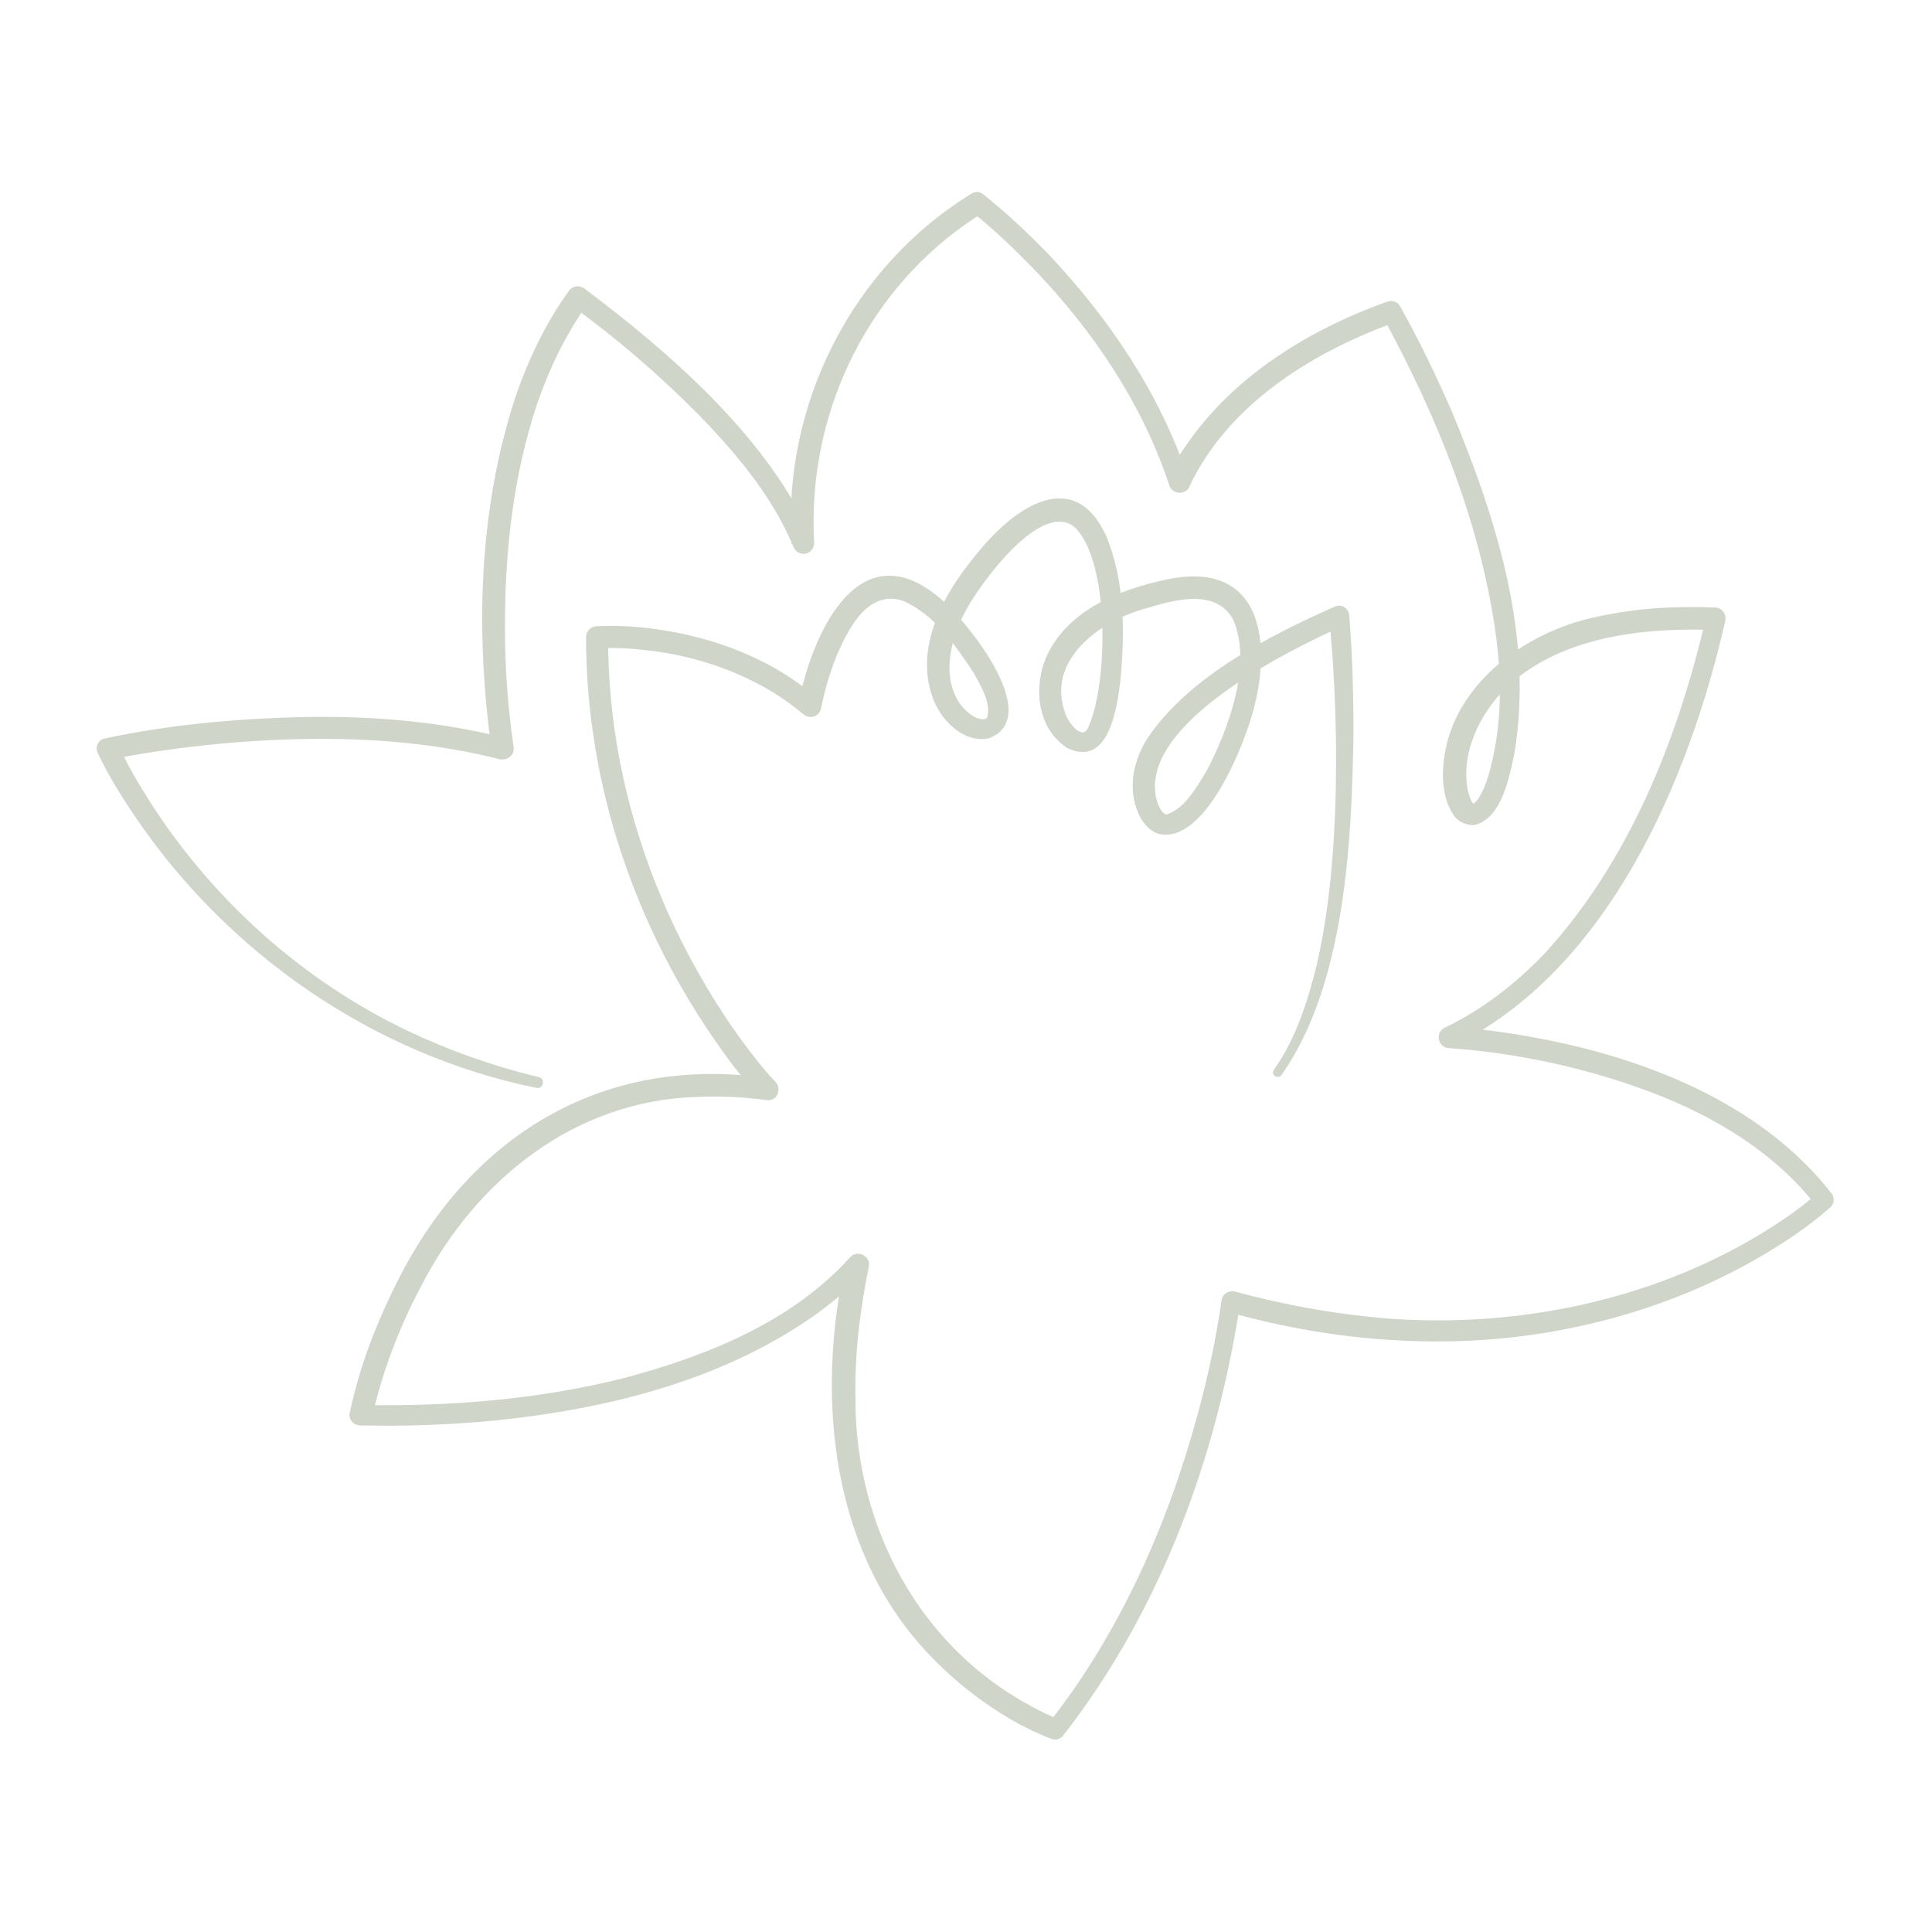
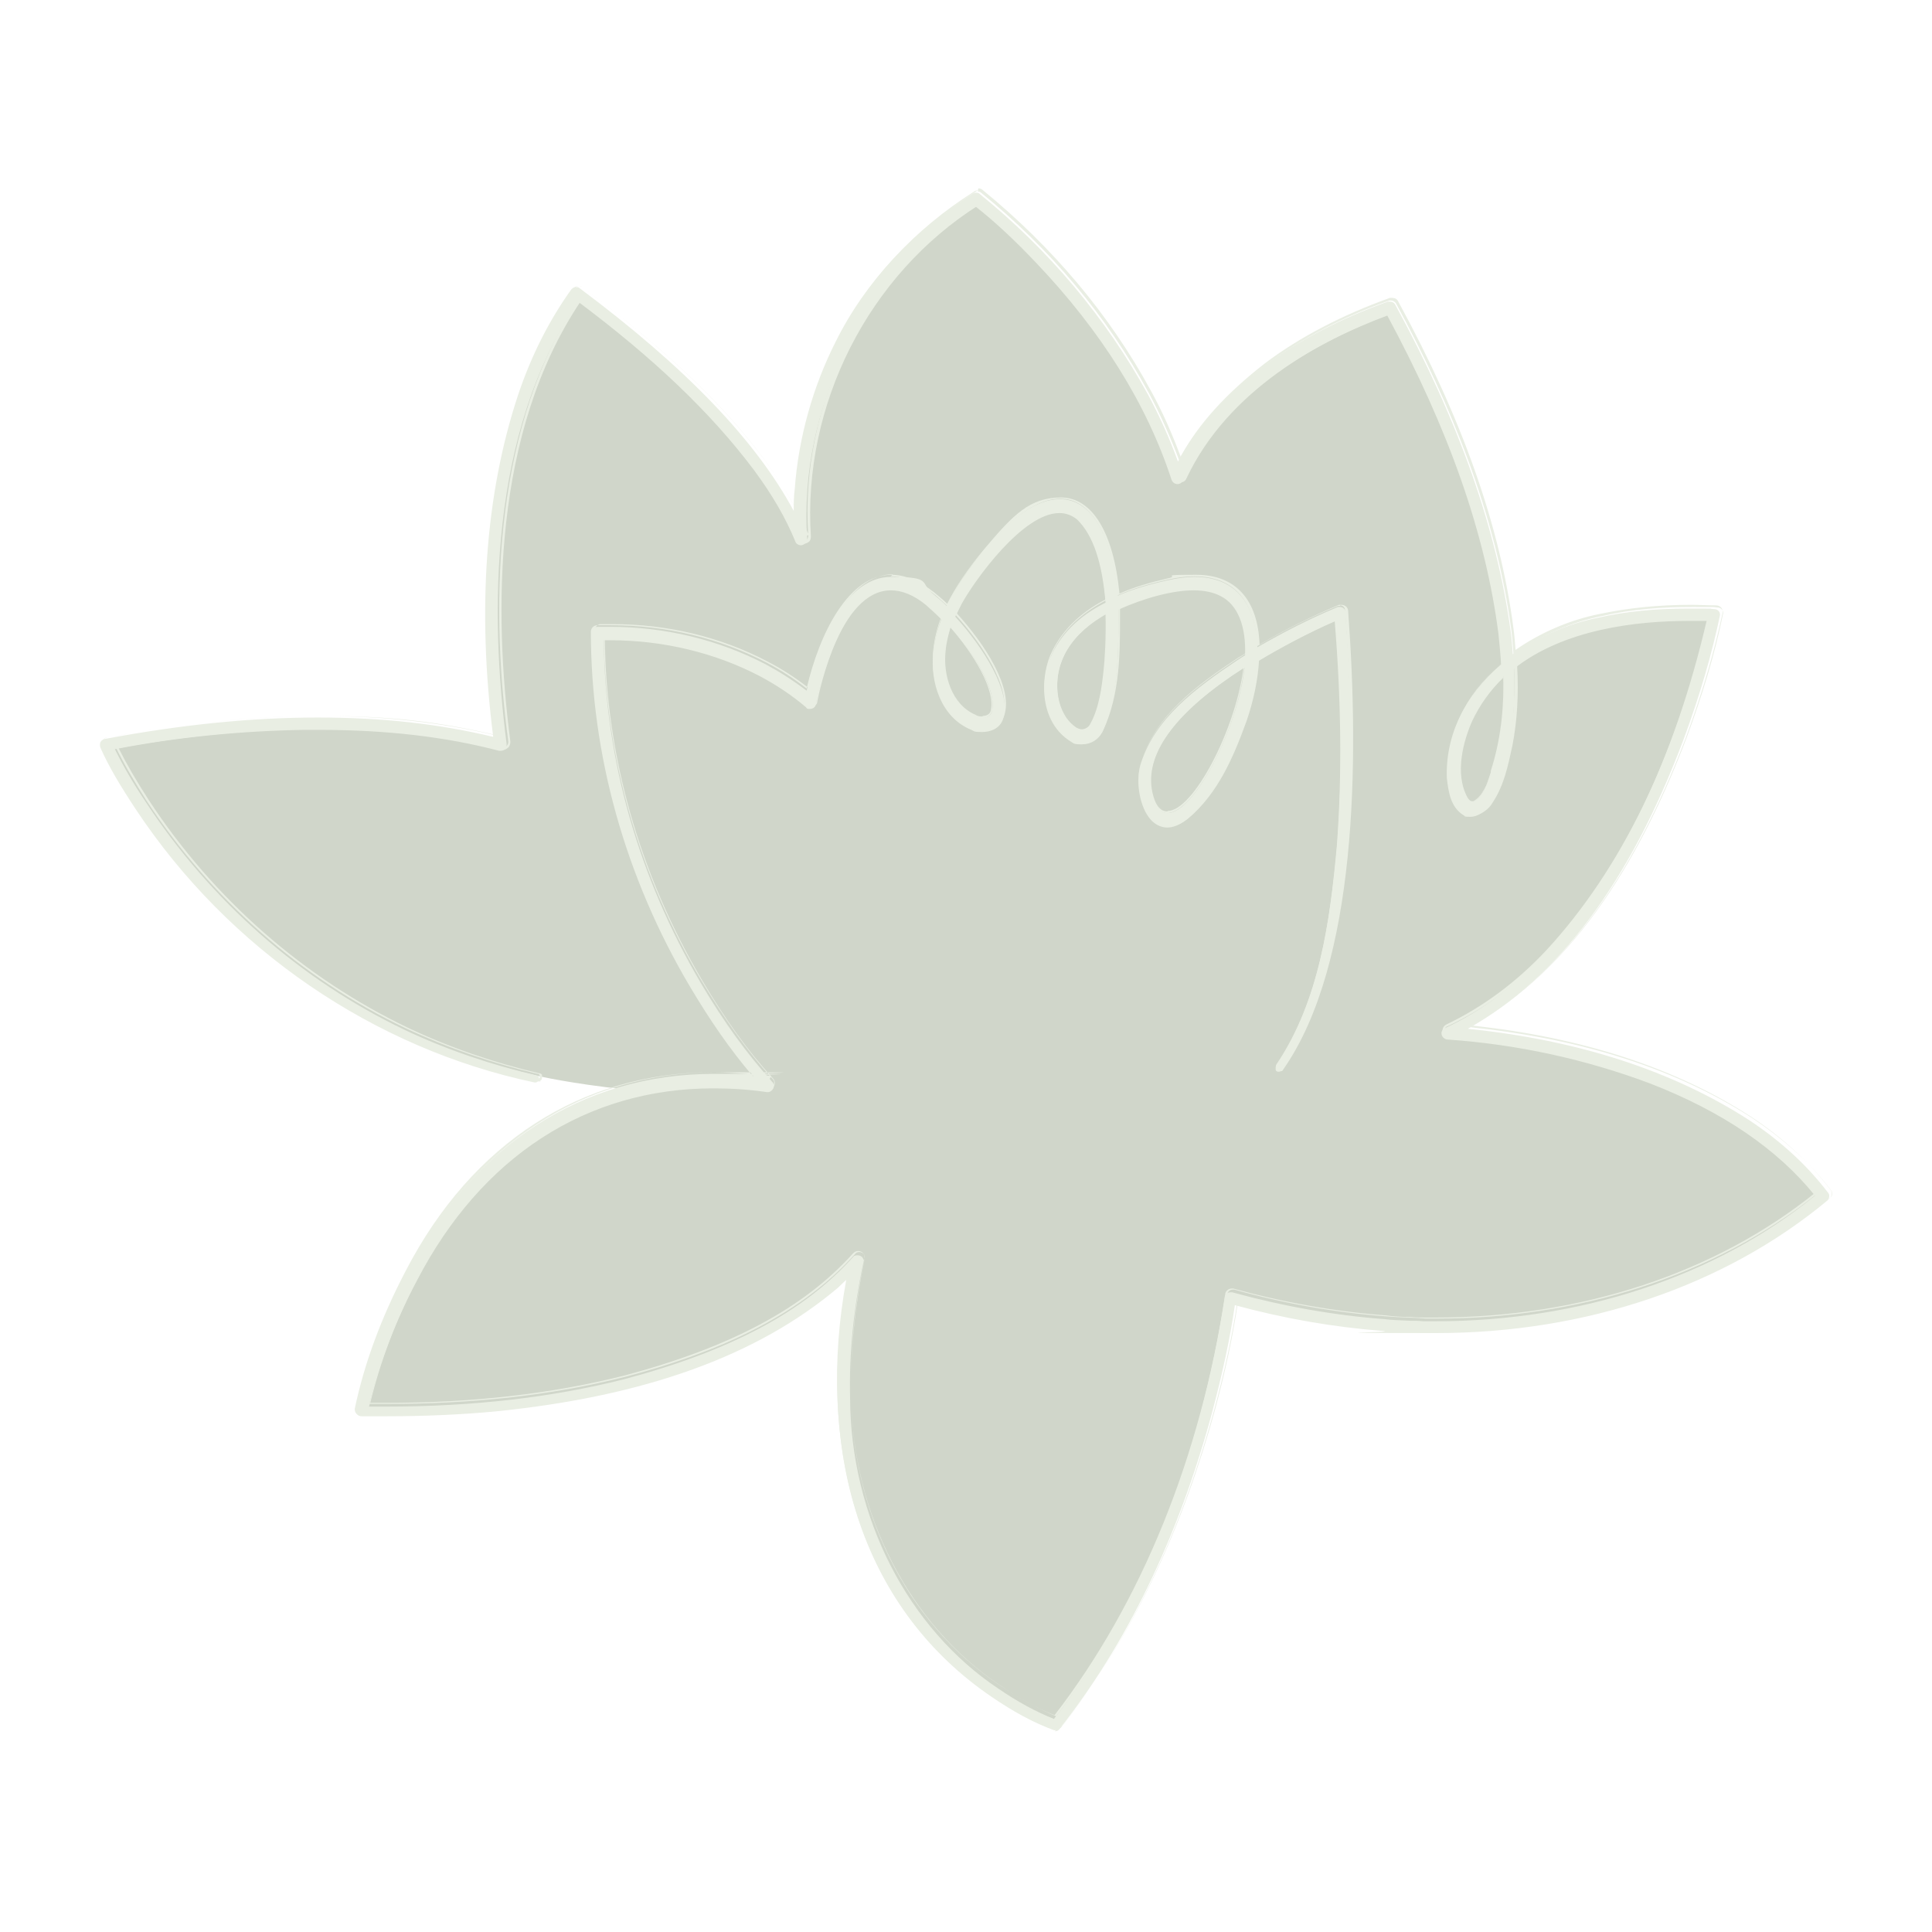
<svg xmlns="http://www.w3.org/2000/svg" id="Layer_2" version="1.1" viewBox="0 0 360 360">
  <defs>
    <style>
      .st0 {
-         fill: #cfd5c9;
+         fill: #d0d6ca;
+       }
+ 
+       .st1 {
+         fill: #e9eee3;
      }
    </style>
  </defs>
-   <path class="st0" d="M99.9,202.7c-30.4-6.2-57.6-25.1-74.9-50.8-2.5-3.7-4.8-7.4-6.8-11.6-.5-1,0-2.1.9-2.6,12.4-2.7,25-3.8,37.7-4.1,12.5-.2,25.1.8,37.3,3.9,0,0-2.5,2.3-2.5,2.3-3-21.9-2.5-44.5,4.4-65.7,2.4-7,5.6-13.8,10-19.9.6-.9,1.9-1.1,2.8-.5,15.9,11.9,34.6,28.1,42.5,46.7,0,0-3.8,1-3.8,1-1.7-26,11.3-51.7,33.5-65.3.7-.5,1.6-.4,2.2.1,4.4,3.5,8.3,7.2,12.2,11.2,11.3,12,20.8,26,26,41.7,0,0-3.8,0-3.8,0,.9-2.3,2-4.1,3.4-6.1,8.9-13,23-21.6,37.5-26.8.9-.3,1.9,0,2.4.9,3.6,6.4,6.7,12.9,9.6,19.5,8.3,20,15.3,41.8,11.7,63.7-.9,4.2-2.2,11.7-7,13.3-1.6.5-3.6-.5-4.4-1.8-1.3-2-1.7-4-1.9-6.2-.7-16.3,14.3-27.8,28.8-30.7,7.2-1.6,14.6-2,21.9-1.7,1.2,0,2.1,1.2,1.9,2.4-6.8,29.9-21.9,65.3-50.9,79.4,0,0-.8-3.8-.8-3.8,25.5,2.1,55.1,10.2,71.5,31.2.6.8.5,2-.3,2.6-3.8,3.4-7.9,6.1-12.2,8.7-20.2,12-44.1,17.3-67.5,16.1-11.1-.5-22.1-2.4-32.7-5.4,0,0,2.5-1.7,2.5-1.7-4.4,29-14.9,57.5-33,80.7-.5.7-1.4.9-2.2.6-2.2-.8-4.2-1.8-6.1-2.8-5.8-3.2-11.2-7.3-15.8-12-19.2-19.3-22.1-48.8-16.4-74.2,0,0,3.6,1.6,3.6,1.6-2.8,3.5-6.1,6.1-9.7,8.7-17.4,12.1-38.6,17.3-59.4,19.4-8.3.8-16.7,1.1-25,.9-1.1,0-2-.9-2-2,1.9-9.2,5.3-17.8,9.6-26.1,13.8-26.5,38.3-41,68.4-36.6,0,0-1.7,3.4-1.7,3.4-2.7-3-5.1-6-7.3-9.2-15.8-22.2-24.9-49.1-24.9-76.4,0-1,.8-1.9,1.8-2,3.8-.2,7.3,0,11,.5,7.3,1,14.4,3.1,20.9,6.5,3.3,1.7,6.3,3.8,9.2,6.2l-3.3,1.2c2.3-12.1,10.6-31.8,25.4-20.4,5.2,3.8,20.8,22.9,10,26.9-3.6.7-6.7-1.7-8.6-4.2-2.4-3.3-3.1-7.5-2.8-11.3.8-7.5,5-13.9,9.7-19.5,6.4-7.8,17.5-15.9,23.6-2.8,3.5,8.5,3.5,17.8,2.7,26.7-.6,5.2-2.1,16.6-9.9,12.9-5.6-3.6-6.3-11.1-4.1-16.6,3.8-9,13.6-12.9,22.5-14.8,19.1-4.1,20,13.9,15.3,27.4-2,6-8.6,21.7-16.6,20-1.9-.5-3.3-2.4-3.9-3.9-2.1-4.7-.8-10.2,1.9-14.2,7.7-11.3,22.6-18.9,34.8-24.3,1.1-.5,2.5.3,2.6,1.6.6,7.3.8,14.6.8,21.9-.3,20.1-1.5,46.9-13.4,63.8-.7.9-2.1,0-1.4-1,4.1-5.8,6.3-12.8,8-19.7,1.6-7,2.5-14.2,3-21.4,1-14.4.6-28.9-.7-43.2,0,0,2.6,1.6,2.6,1.6-10.5,4.7-36.9,17.8-35,31.4.2,1.4.9,3,1.5,3.5.3.2.4.3.8.2,3.3-1.2,5.5-5.2,7.3-8.2,4-7.6,8.5-19.8,4.9-28-3.2-6-11.1-3.7-16.4-2.1-8.7,2.4-18.7,9.8-14.8,19.8.6,1.6,3,4.7,4.1,2.5,3.8-8,4.2-31.2-2.5-37.5-6.2-5.1-17.6,10.6-20.2,15.5-2.9,5.3-4.7,12.5-1,17.6,1.1,1.4,2.8,2.9,4.5,2.7.3-.1.3-.1.5-.5.6-2.7-1.2-5.6-2.5-8-3.4-5.2-7.5-11.2-13.4-13.6-6.5-2-10.1,5.4-12.3,10.5-1.2,3.1-2.2,6.4-2.8,9.6-.3,1.5-2.1,2.1-3.3,1.1-2.6-2.2-5.4-4.1-8.5-5.7-6.1-3.2-12.7-5.2-19.5-6.1-3.3-.4-6.9-.7-10.2-.5,0,0,1.8-2,1.8-2,0,7.5.7,15.1,2.1,22.5,3.5,18.5,11.2,36.2,22.1,51.6,2.2,3,4.5,6.1,7,8.7.8.8.7,2.1,0,2.9-.5.4-1.1.6-1.6.5-4.3-.6-8.7-.8-13.1-.6-22.7.7-41.1,15.4-51.3,35.2-4.1,7.7-7.3,16.1-9.2,24.6,0,0-1.9-2.4-1.9-2.4,16.4.3,32.9-1,48.8-5,15.4-4.1,31.2-10.4,42.1-22.4,1.3-1.7,4-.4,3.6,1.6-1.7,8.3-2.7,16.7-2.5,25.1.1,23.3,11.8,45.6,32.7,56.8,1.8,1,3.7,1.9,5.5,2.6l-2.2.6c13.3-16.9,22.2-37,27.8-57.7,1.9-6.9,3.4-14,4.4-21,.1-1.1,1.1-1.9,2.3-1.8,9.9,2.7,20.1,4.5,30.3,5.2,23.2,1.4,47-3.5,67.1-15.4,4-2.4,8.1-5.1,11.5-8.2,0,0-.2,2.7-.2,2.7-7.8-10.1-19.1-16.9-31-21.4-11.9-4.5-24.9-7.3-37.6-8.2-1.1,0-2-1-1.9-2.1,0-.8.5-1.4,1.1-1.7,6.9-3.3,13.1-8.1,18.5-13.7,15.9-17.3,25-40.2,30.2-62.8,0,0,1.9,2.4,1.9,2.4-13.5-.5-28.7,1.1-38.9,10.5-5.2,5-8.9,12.6-7.3,19.8.3.8.5,1.7,1,2.1,0,0-.1,0-.1,0,0,0,.5-.3.9-.9,1.7-2.5,2.5-6.2,3.1-9.3,1.3-6.8,1.2-13.8.3-20.8-2.8-21-11-41.2-21.1-59.7,0,0,2.4.9,2.4.9-15.5,5.6-31.1,15.2-38.4,30.5-.6,1.8-3.2,1.7-3.8,0-5-15.2-14.1-28.7-25.1-40.2-3.7-3.8-7.6-7.6-11.7-10.8,0,0,2.3,0,2.3,0-19.8,12.1-31.6,34-31.8,57.1,0,1.5,0,3.1.1,4.4.1,1.1-.7,2.1-1.8,2.2-.9,0-1.7-.4-2-1.2-3.9-9.4-10.6-17.4-17.7-24.7-7.2-7.3-15.2-14.2-23.5-20.2,0,0,2.8-.5,2.8-.5-4.1,5.7-7.2,12.2-9.5,18.9-4.5,13.6-6,28-5.9,42.3,0,7.2.6,14.4,1.6,21.4.2,1.1-.6,2.1-1.7,2.3-.3,0-.6,0-.8,0-5.8-1.5-11.9-2.5-17.9-3.1-6.1-.6-12.2-.8-18.3-.7-12.2.2-24.5,1.5-36.4,3.8,0,0,1.4-2.8,1.4-2.8,1.7,3.8,3.9,7.5,6.2,11.1,11.7,18.1,28.3,33,47.8,42.3,7.8,3.7,16,6.6,24.4,8.6,1.3.3.8,2.3-.4,2h0Z" />
+   <path class="st0" d="M269.9,192.2c38.3-18.1,49.8-78,49.8-78-19-.9-31.1,3.5-38.5,9.4-1.6-31.8-21.9-66.7-21.9-66.7-32.2,11.5-39.6,31.7-39.6,31.7-10.1-31.3-37.4-52-37.4-52-37,23.3-32.6,63.4-32.6,63.4-9.2-22.9-41.8-45.8-41.8-45.8-22.9,31.7-14.1,84.1-14.1,84.1-33-8.8-73.6,0-73.6,0,0,0,21.7,49.3,80.1,62.2,0,0,6,1.4,16.2,2.5h.4c-40.2,10.6-49.5,59.4-49.5,59.4,70.4,1.3,92.5-28.2,92.5-28.2-14.5,69.1,37,86.8,37,86.8,27.3-34.4,32.6-79.7,32.6-79.7,69.6,19.4,110.5-18.9,110.5-18.9-21.6-28.2-70-30.4-70-30.4h0Z" />
+   <g>
+     <path class="st1" d="M196.8,322.4c-.1,0-.3,0-.4,0-3.8-1.4-7.5-3.4-11.6-6.2-23.4-15.9-33.2-44.3-26.9-77.9-.6.5-1.1,1-1.7,1.6-15,12.7-36,20.3-63.9,23.1-6.4.6-13.2.9-20.3.9s-3.1,0-4.6,0c-.3,0-.6-.1-.8-.3-.2-.2-.3-.5-.3-.8,1.8-8.5,4.9-16.9,9.5-25.7,12.4-23.8,32.8-37,57.2-37s4.9.1,7.4.4c-3.9-4.7-7.7-10.1-11.6-16.5-12.1-20.4-18.5-43.3-18.5-66.1,0-.6.5-1.1,1-1.1.8,0,1.6,0,2.4,0,10.2,0,20.2,2.4,29,7,2.6,1.4,5.1,3,7.6,4.9,2.4-10.3,7.7-21.2,15.7-21.2s5.2,1.1,7.9,3.2c.7.6,1.6,1.3,2.5,2.2,1.6-3.3,3.9-6.7,7-10.5,5.3-6.3,10-9.4,14.1-9.4,5.8,0,9.7,6.5,10.8,18,2.7-1.2,5.8-2.1,9.4-2.9,1.8-.4,3.4-.6,4.9-.6,7.3,0,11.4,4.6,11.7,13.1,4.7-2.7,9.7-5.3,15-7.5.1,0,.3,0,.4,0,.5,0,1,.4,1,1,2.1,28.1,1.8,65.8-12,85.4-.1.2-.3.2-.5.2s-.4-.1-.5-.3c0-.2,0-.4,0-.6,8.1-12,10.1-26.9,11.4-41.2,1-13.2.8-27.3-.4-41.9-5.3,2.4-10.2,5-14.5,7.6-.2,3.6-1,7.4-2.3,11.2-2.3,6.3-5.2,13.5-10.9,18.3-1.2.9-2.4,1.4-3.5,1.4-1.3,0-2.6-.7-3.5-2-1.8-2.5-2.4-7-1.4-10,2.7-8.4,10.1-13.9,18-19.2.5-.3.9-.6,1.4-.9.2-5.5-1.4-9.4-4.5-11-1.3-.7-3-1.1-5.1-1.1-3.9,0-9.1,1.4-14,3.6,0,.6,0,1.1,0,1.7,0,6.7,0,14.4-3,21.1-.7,1.4-2.1,2.3-3.8,2.3s-1.5-.2-2.2-.6c-5.2-3.3-5.8-10.5-3.7-15.5,1.8-4.3,5.3-7.8,10.3-10.3-.6-7.4-2.3-12.6-5.3-15.5-1-.8-2.1-1.2-3.3-1.2-6.8,0-15.7,12.4-18.2,16.9-.4.8-.8,1.6-1.2,2.4,5.2,5.7,10.6,14.1,8.9,19.1-.6,1.8-2.4,2.4-3.9,2.4s-1.4-.1-2-.4c-5.7-2.3-7.7-9-7.1-14.3.2-2.1.7-4.2,1.5-6.3-1.1-1.1-2.1-2-2.9-2.7-2.2-1.8-4.4-2.7-6.5-2.7-9.5,0-13.5,19-14,21.2,0,.6-.6.9-1.1.9s-.5,0-.7-.3c-2.7-2.3-5.6-4.2-8.6-5.8-8.4-4.4-18.1-6.7-27.9-6.7s-.8,0-1.2,0c.2,22.1,6.5,44.2,18.1,63.9,4.3,7.3,8.7,13.3,13.3,18.4.3.3.4.7.2,1.2-.2.4-.6.7-1,.7s-.1,0-.2,0c-3.4-.5-6.7-.7-10-.7-23.6,0-43.2,12.7-55.2,35.8-4.1,7.7-7.1,15.6-9,23.5,1,0,2.1,0,3.1,0,16.4,0,31-1.7,44.5-5.1,19.8-5.3,33.4-12.5,42.6-22.7.2-.3.5-.4.9-.4s.7.2.9.4c.2.3.3.6.2.9-1.9,8.8-2.7,17.3-2.5,25.3.1,22.1,10.7,42.9,27.7,54.2,3.5,2.4,7,4.3,10.3,5.6,16.2-21,27.2-48.2,31.8-78.5,0-.6.5-1,1.1-1s.2,0,.3,0c9.5,2.6,19,4.3,28.4,5,1.4.2,3.1.2,4.7.3.9,0,1.7,0,2.5.1.7,0,1.5,0,2.2,0,27.1,0,52.2-8.3,70.8-23.4-7-8.7-17.3-15.7-30.7-20.9-12-4.5-24.7-7.3-37.8-8.2-.3,0-.6-.2-.8-.4-.2-.2-.3-.5-.3-.8,0-.4.3-.8.6-.9,6.7-3.1,13-7.8,18.7-13.9,13.9-15.1,24-35.9,30.1-62-1.1,0-2.2,0-3.3,0-9.7,0-23.2,1.5-32.6,8.9.2,5.4,0,10.3-.9,14.9-.7,3.6-1.5,7.3-3.7,10.5-.6,1.1-2.1,2.2-3.5,2.2s-.9-.1-1.3-.3c-2.4-1.5-2.8-4.3-3.1-6.9-.3-7.9,3.3-15.4,10.1-21.2-.1-1.9-.3-3.8-.5-5.8-2.4-18.5-9.2-37.9-20.7-59.2-13.1,4.9-30.2,14.1-38.1,30.7-.1.4-.5.7-1,.7s-.9-.3-1.1-.8c-4.6-14.1-13.1-27.7-25.3-40.5-3.9-4.1-7.5-7.5-11.2-10.4-20.7,13-33,37.3-31.4,61.9,0,.3,0,.6-.3.8-.2.2-.5.4-.9.4s-.9-.3-1-.7c-1.8-4.4-4.3-8.7-7.7-13.3-8.1-10.8-18.9-21-32.8-31.4-16.7,24.6-16.4,58.4-13.3,82.4,0,.3,0,.6-.2.9-.2.3-.6.4-.9.4s-.2,0-.3,0c-9.9-2.6-20.9-3.9-33.5-3.9s-1.9,0-2.9,0c-12,.2-23.9,1.4-35.2,3.6,1.5,3,3.3,6.2,5.8,9.9,12.1,18.4,28.8,33.1,48.2,42.4,7.8,3.7,16.1,6.5,24.6,8.5.2,0,.3.1.4.3,0,.1.1.3,0,.5,0,.2-.3.4-.5.5h0c0,0-.3,0-.3,0-29.9-6.3-57-24.8-74.3-50.9-2.9-4.4-5-7.9-6.6-11.5-.1-.3-.1-.7,0-1,.2-.3.4-.5.8-.6,14.4-2.7,27.4-4,39.7-4s22.6,1.2,32.7,3.6c-3-23.7-1.5-45.1,4.6-63.6,2.5-7.5,5.9-14.1,9.9-19.7.2-.3.6-.5.9-.5s.5,0,.7.2c19.7,14.7,32.8,28.3,39.9,41.5,0-1.3,0-2.7.2-4.2.7-9.5,3.4-19,7.6-27.3,5.5-11.1,14.4-20.6,25.5-27.6.2-.1.4-.2.6-.2s.5,0,.7.2c13.1,10.6,23.6,23.2,31.4,37.4,2.1,3.9,4,8.1,5.6,12.5,3.3-6.2,8.5-12,15.8-17.6,6.5-4.9,14.4-9,23.3-12.2.1,0,.3,0,.4,0,.4,0,.8.2,1,.6,11.9,21.8,18.9,41.8,21.5,60.9.2,1.5.3,2.9.4,4.3,4.6-3.3,10.2-5.8,15.9-6.9,5.2-1.2,10.7-1.7,16.9-1.7s3.1,0,4.7.1c.3,0,.6.1.8.3.2.2.3.5.3.8-1.5,7.2-3.7,14.8-6.8,23.2-10.1,26.8-23.3,44.4-40.2,53.9,20.7,2.1,38.3,7.9,52.4,17,5.9,3.9,10.8,8.4,14.7,13.5.4.4.3,1.1-.1,1.5-19.1,15.9-45,24.7-72.9,24.7s-6.6-.1-9.9-.4c-9.2-.7-18.4-2.3-27.6-4.8-.9,6.2-2.3,12.7-4.3,20.2-6.3,23.2-15.9,43-28.4,58.8-.2.3-.5.4-.9.4ZM231.8,124.4c-12.5,8-18.3,15.6-17.3,22.7.5,2.9,1.6,4.4,3.1,4.4,4.8,0,12.9-15.3,14.3-27ZM280.1,126c-2.5,2.4-4.5,5.2-6,8.4-1.4,3.4-3.4,9.7-.7,14.4.3.4.6.6.9.6s.1,0,.2,0c1.8-.8,2.6-3.4,3.3-5.4v-.4c1.7-5.3,2.5-11.1,2.3-17.6ZM206.2,114.3c-.8.4-1.5.9-2.1,1.3-2.9,2-5.1,4.6-6.2,7.4-1.7,4.1-1.2,10.2,2.7,12.7.4.2.8.3,1.1.3.8,0,1.4-.4,1.8-1.2,1.5-2.9,2-6.8,2.4-9.6.2-2.6.5-6.6.4-10.9ZM177.1,116.8c-.5,1.6-.9,3.1-1,4.6-.5,4.4,1.1,10.1,5.7,12,.5.2.9.3,1.4.3.8,0,1.4-.4,1.6-1,1.1-4-3.2-10.8-7.7-15.8Z" />
+     <path class="st1" d="M182.2,35.7c.2,0,.4,0,.6.2,12.7,10.3,23.5,23,31.3,37.4,2.2,4.1,4.1,8.4,5.7,12.7-.4.7-.8,1.5-1.1,2.3h1.9c-.3-.7-.5-1.5-.8-2.3,3.7-7.1,9.6-13,15.9-17.8,7-5.3,15-9.3,23.2-12.2.1,0,.2,0,.3,0,.3,0,.7.2.9.5,10.3,18.9,18.6,39.3,21.5,60.8.2,1.5.3,3,.4,4.5-.7.5-1.3,1-1.9,1.5-.1-2-.3-3.9-.5-5.9-2.7-20.9-10.8-40.9-20.8-59.3.3,0,.5-.2.8-.3l-1.2-.4c.1.2.3.5.4.7-15.5,5.8-31,15.5-38.2,30.8-.1.4-.5.6-.9.6s-.8-.2-1-.7c-5-15.3-14.3-29-25.3-40.6-3.5-3.7-7.3-7.3-11.3-10.5.2-.1.4-.3.6-.4h-1.1c.2,0,.4.2.5.4-21,13.2-33.1,37.4-31.5,62.1,0,.7-.5,1.1-1,1.1s-.7-.2-.9-.6c-1.9-4.7-4.7-9.1-7.8-13.3-9.2-12.1-20.7-22.4-32.9-31.5.2-.3.4-.6.6-.8l-1.4.2c.3.2.5.4.8.6-15.7,23.2-16.9,55.6-13.3,82.6.1.6-.4,1.2-1,1.2s-.2,0-.3,0c-10.9-2.9-22.3-3.9-33.6-3.9-1,0-1.9,0-2.9,0-11.8.2-23.8,1.4-35.4,3.6-.2-.4-.4-.8-.5-1.1l-.7,1.4c.4,0,.8-.2,1.2-.2,1.7,3.5,3.7,6.8,5.8,10.1,11.9,18.1,28.7,33.1,48.3,42.4,7.9,3.7,16.1,6.5,24.6,8.5.3,0,.4.3.4.6,0,.2-.3.4-.5.4s0,0,0,0h0c-30.2-6.3-57.2-25.1-74.2-50.8-2.4-3.7-4.7-7.4-6.6-11.5-.3-.6,0-1.3.7-1.4,13-2.4,26.4-4,39.7-4s22.1,1.1,32.9,3.6c0,.5.1,1,.2,1.5l1.2-1.1c-.5-.1-1-.2-1.4-.3-2.7-21.3-2.1-43.2,4.6-63.7,2.4-7,5.6-13.7,9.9-19.7.2-.3.5-.4.8-.4s.4,0,.6.2c14.5,10.8,31.4,25.3,40.1,41.9,0,1.6,0,3.2.2,4.8l1.9-.5c-.6-1.5-1.3-2.9-2.1-4.4,0-1.6,0-3.1.2-4.7.7-9.5,3.3-18.8,7.6-27.3,5.7-11.3,14.7-20.8,25.4-27.6.2-.1.4-.2.5-.2h0ZM197.5,92.9c6.1,0,9.7,7.4,10.7,18-.7.3-1.3.6-1.9.9-.5-6.2-1.9-12.3-5.4-15.7-1-.9-2.2-1.2-3.4-1.2-6.9,0-15.8,12.3-18.3,17-.4.8-.9,1.7-1.2,2.5-.5-.5-1-1.1-1.5-1.5,1.8-3.9,4.3-7.4,7.1-10.6,5.6-6.6,10.2-9.4,14-9.4h0ZM166,107.4c2.4,0,5,1,7.9,3.2.8.6,1.6,1.4,2.6,2.3-.3.7-.6,1.3-.8,2-1.1-1.2-2.1-2.1-3-2.8-2.4-1.9-4.6-2.8-6.5-2.8-8,0-12.6,13.8-14.1,21.3,0,.5-.5.8-1,.8s-.4,0-.6-.2c-2.7-2.2-5.6-4.2-8.6-5.8-8.5-4.5-18.3-6.8-28-6.8-.5,0-.9,0-1.4,0,0-.3,0-.6,0-1l-.9,1c.3,0,.6,0,.9,0,.2,22.5,6.7,44.7,18.2,64.1,3.9,6.5,8.2,12.8,13.3,18.4.6.6.1,1.7-.7,1.7s-.1,0-.2,0c-3.4-.5-6.8-.7-10-.7-24.2,0-43.6,13.4-55.3,35.8-4,7.5-7.1,15.5-9,23.7-.4,0-.8,0-1.2,0l1,1.2c0-.4.2-.8.3-1.2,1.1,0,2.2,0,3.3,0,15,0,30-1.4,44.5-5.1,15.6-4.1,31.7-10.6,42.6-22.8.2-.3.5-.4.8-.4.6,0,1.2.5,1,1.2-1.8,8.3-2.7,16.8-2.5,25.3.1,21.2,9.9,42.4,27.8,54.3,3.3,2.2,6.8,4.2,10.4,5.7-.1.2-.3.4-.4.6l1.1-.3c-.2,0-.4-.2-.7-.3,17.5-22.6,27.6-50.5,31.9-78.6,0-.5.5-.9,1-.9s.2,0,.3,0c9.3,2.6,18.8,4.3,28.5,5,2.2.2,5.1.2,7.2.4.7,0,1.5,0,2.2,0,25.3,0,51.3-7.5,71-23.5.2.3.4.5.6.8v-1.3c-.1.2-.4.4-.6.6-7.9-9.9-19.1-16.5-30.8-21-12.1-4.6-25-7.3-37.9-8.2-.6,0-1-.5-1-1.1,0-.4.2-.7.6-.8,7.1-3.3,13.4-8.2,18.8-13.9,15.8-17.2,24.9-39.7,30.2-62.2.4,0,.8,0,1.2,0l-.9-1.2c0,.4-.2.8-.3,1.1-1.1,0-2.3,0-3.4,0-11.4,0-24,2.1-32.8,9,0-.7,0-1.5-.1-2.2,4.8-3.5,10.4-5.9,16-7,5.6-1.3,11.2-1.7,16.9-1.7s3.2,0,4.7.1c.5,0,1,.5,1,1-1.6,7.9-4,15.6-6.8,23.2-8,21.1-20.2,42.8-40.5,54-1.1-.1-2.3-.2-3.4-.3l.4,1.9c1-.5,2.1-1,3.1-1.6,18.5,1.9,37,6.8,52.7,17,5.5,3.7,10.6,8.1,14.6,13.4.3.4.3,1-.1,1.3-20.2,16.8-46.7,24.6-72.8,24.6s-6.6-.1-9.8-.4c-9.4-.7-18.7-2.4-27.8-4.8,0-.4.1-.8.2-1.2l-1.3.8c.4.1.7.2,1.1.3-1,6.9-2.5,13.6-4.3,20.3-5.8,21.1-14.8,41.6-28.4,58.8-.2.3-.5.4-.8.4s-.2,0-.3,0c-4.2-1.6-7.9-3.7-11.6-6.2-26.1-17.8-32.4-48.8-26.8-78.2.9-.8,1.7-1.7,2.5-2.7l-1.8-.8c-.3,1.2-.5,2.4-.7,3.5-.6.6-1.3,1.2-2,1.8-17.7,14.9-41.3,20.8-63.9,23.1-6.8.7-13.5.9-20.3.9s-3.1,0-4.6,0c-.5,0-1-.4-1-1,1.9-9,5.2-17.5,9.5-25.6,12-23.1,32.2-36.9,57.1-36.9s5.1.1,7.7.4c.6.7,1.2,1.3,1.8,2l.9-1.7c-.9-.1-1.7-.2-2.6-.3-4.5-5.2-8.3-10.9-11.8-16.8-11.8-19.9-18.4-42.9-18.4-66.1,0-.5.4-.9.9-1,.8,0,1.6,0,2.4,0,10,0,20,2.3,28.9,7,2.7,1.4,5.3,3.1,7.7,5-.1.6-.2,1.1-.3,1.6l1.6-.6c-.4-.4-.9-.7-1.3-1,2-8.9,7.1-21.3,15.6-21.3h0ZM222.6,107.4c8.3,0,11.4,5.9,11.6,13.2-.7.4-1.3.8-2,1.2.2-5.1-1-9.3-4.6-11.2-1.4-.8-3.2-1.1-5.2-1.1-4.5,0-9.9,1.7-14.1,3.7,0-.7,0-1.4-.2-2.2,3.1-1.4,6.4-2.3,9.5-3,1.8-.4,3.4-.6,4.9-.6h0ZM206.2,111.9c0,.7,0,1.5.1,2.2-.9.5-1.6.9-2.3,1.4-2.7,1.9-5,4.4-6.3,7.4-1.8,4.2-1.2,10.3,2.8,12.9.4.2.8.4,1.2.4.8,0,1.5-.4,1.9-1.3,1.5-2.8,2-6.4,2.4-9.7.3-3.1.5-7,.4-11.1.6-.3,1.3-.7,2-1,0,.6,0,1.2,0,1.8,0,7.1,0,14.4-3,21-.7,1.4-2.2,2.2-3.7,2.2s-1.5-.2-2.1-.6c-5-3.2-5.7-10.3-3.7-15.4,2-4.8,5.9-8,10.3-10.3h0ZM249.7,112.8c.5,0,.9.4.9.8,1.8,24.5,2.4,64.9-12,85.3-.1.1-.2.2-.4.2-.3,0-.6-.3-.4-.7,8.1-12,10.1-27.1,11.4-41.3,1-14,.8-28.1-.4-42.1.4-.2.8-.4,1.2-.5l-1.3-.8c0,.4,0,.9.1,1.3-3.9,1.8-9.3,4.4-14.7,7.7,0-.8,0-1.5,0-2.2,4.9-2.9,9.9-5.4,15.2-7.6.1,0,.2,0,.4,0h0ZM177.9,114.4c5,5.4,10.7,13.9,8.9,19-.5,1.6-2.2,2.4-3.8,2.4s-1.4-.1-2-.4c-5.5-2.2-7.6-8.8-7-14.2.2-2.2.8-4.3,1.5-6.3.5.5,1,1.1,1.5,1.6-.5,1.6-.9,3.2-1.1,4.9-.5,4.7,1.2,10.2,5.7,12.1.5.2.9.3,1.4.3.8,0,1.4-.3,1.8-1.1,1.1-4.1-3.5-11.2-7.8-16.1.2-.7.5-1.4.8-2.1h0ZM232.1,121.7c0,.8,0,1.6-.2,2.4-9.8,6.2-18.8,14.4-17.6,22.9.6,3.1,1.7,4.5,3.2,4.5,4.9,0,13.1-15.3,14.4-27.4.7-.5,1.4-.9,2.2-1.3-.2,3.7-1.1,7.7-2.3,11.3-2.4,6.7-5.3,13.6-10.9,18.2-1.3.9-2.4,1.3-3.5,1.3-4.4,0-6.2-7.6-4.7-11.8,2.8-8.7,10.8-14.3,18-19.1.5-.3,1-.6,1.4-.9h0ZM280.1,123.3c0,.8,0,1.6,0,2.4-2.5,2.4-4.7,5.2-6.2,8.6-1.9,4.4-3.2,10.2-.7,14.5.3.4.6.7,1,.7s.1,0,.2,0c2-.9,2.8-3.8,3.5-5.9,1.8-5.8,2.3-11.9,2.2-18,.6-.6,1.3-1.2,2-1.7.2,5,0,10-.9,15-.8,3.7-1.5,7.3-3.6,10.5-.6,1-2,2.1-3.4,2.1s-.8,0-1.2-.3c-2.3-1.4-2.8-4.4-3-6.8-.4-8.7,3.9-15.9,10.1-21.1h0ZM182.2,35.5c-.2,0-.5,0-.7.2-11.1,7-20,16.6-25.5,27.7-4.2,8.4-6.9,17.8-7.6,27.4-.1,1.3-.2,2.6-.2,3.8-7.2-13.1-20.2-26.6-39.7-41.1-.2-.2-.5-.2-.7-.2-.4,0-.8.2-1,.5-4.1,5.6-7.4,12.3-9.9,19.7-6,18.5-7.6,39.9-4.6,63.5-10.1-2.4-21.1-3.6-32.6-3.6s-25.3,1.3-39.7,4c-.4,0-.7.3-.9.6-.2.3-.2.7,0,1.1,1.7,3.6,3.7,7.1,6.7,11.5,17.3,26.1,44.4,44.6,74.4,50.9h.6c0,.1-.2-.1-.2-.1.2,0,.4-.3.4-.5,0-.2,0-.4,0-.6-.1-.2-.3-.3-.5-.3-8.5-2-16.7-4.8-24.5-8.5-19.4-9.3-36.1-23.9-48.2-42.3-2.4-3.7-4.2-6.8-5.7-9.8,11.2-2.1,23-3.3,35-3.6,1,0,1.9,0,2.9,0,12.6,0,23.6,1.3,33.5,3.9,0,0,.2,0,.3,0,.4,0,.7-.2,1-.5.2-.3.3-.6.3-1-3.1-23.9-3.4-57.6,13.2-82.2,13.9,10.3,24.6,20.5,32.7,31.3,3.4,4.5,5.9,8.9,7.7,13.2.2.5.6.8,1.1.8s.7-.2,1-.4c.2-.2.3-.6.3-.9-1.6-24.5,10.7-48.8,31.3-61.8,3.6,2.9,7.2,6.3,11.1,10.3,12.1,12.8,20.6,26.4,25.2,40.5.2.5.6.9,1.2.9s1-.3,1.2-.8c7.8-16.5,24.9-25.7,37.9-30.6,11.5,21.2,18.2,40.5,20.7,59,.2,2,.4,3.9.5,5.7-6.9,5.8-10.5,13.3-10.1,21.3.2,1.9.5,5.4,3.1,7,.4.2.9.4,1.3.4,1.5,0,3-1.2,3.6-2.3,2.2-3.3,2.9-7,3.7-10.6.9-4.6,1.2-9.5.9-14.9,9.4-7.3,22.9-8.9,32.5-8.9,1,0,2.1,0,3.1,0-6.1,25.9-16.2,46.7-30.1,61.8-5.7,6.1-12,10.7-18.7,13.9-.4.2-.7.6-.7,1.1,0,.3,0,.6.3.9.2.3.5.4.9.4,13.1.9,25.9,3.7,37.8,8.2,13.3,5.1,23.6,12.1,30.5,20.7-18.6,15-43.6,23.3-70.7,23.3s-1.5,0-2.2,0c-.7,0-1.6,0-2.5-.1-1.6,0-3.3-.1-4.7-.3-9.4-.7-19-2.4-28.4-5-.1,0-.2,0-.3,0-.6,0-1.2.5-1.2,1.1-4.6,30.3-15.6,57.4-31.8,78.4-3.3-1.3-6.7-3.2-10.2-5.6-16.9-11.3-27.5-32-27.7-54.1-.2-8,.7-16.5,2.5-25.3,0-.4,0-.7-.2-1-.2-.3-.6-.5-1-.5s-.7.2-1,.5c-9.2,10.2-22.7,17.4-42.5,22.7-13.5,3.4-28.1,5.1-44.5,5.1s-2,0-2.9,0c1.9-7.9,4.9-15.7,8.9-23.4,12-23,31.6-35.7,55.1-35.7,3.3,0,6.6.2,10,.7,0,0,.1,0,.2,0,.5,0,.9-.3,1.1-.8.2-.5,0-1-.3-1.3-4.6-5-8.9-11-13.2-18.3-11.6-19.7-17.9-41.7-18.1-63.7.4,0,.7,0,1.1,0,9.9,0,19.5,2.3,27.9,6.7,3,1.6,5.9,3.5,8.6,5.8.2.2.5.3.8.3.6,0,1.2-.4,1.2-1,.4-2.2,4.5-21.1,13.8-21.1,2,0,4.2.9,6.4,2.7.8.6,1.8,1.6,2.9,2.6-.8,2.1-1.3,4.2-1.5,6.2-.6,5.3,1.4,12.1,7.2,14.4.6.3,1.3.4,2,.4,1.9,0,3.5-1,4-2.5,1.8-5.1-3.6-13.4-8.8-19.1.3-.8.7-1.6,1.1-2.3,2.5-4.5,11.3-16.9,18.1-16.9,1.2,0,2.3.4,3.2,1.2,2.9,2.9,4.7,8,5.3,15.4-5,2.6-8.4,6.1-10.3,10.4-2.1,5.1-1.5,12.4,3.8,15.7.7.4,1.4.6,2.2.6,1.7,0,3.2-.9,3.9-2.4,3.1-6.7,3.1-14.4,3.1-21.1,0-.6,0-1.1,0-1.6,4.8-2.3,10-3.6,13.9-3.6s3.7.4,5.1,1.1c3.9,2.1,4.6,7,4.4,10.9-.4.3-.9.6-1.3.8-8,5.3-15.4,10.8-18.1,19.3-1,3-.4,7.6,1.4,10.1,1,1.4,2.2,2.1,3.6,2.1s2.3-.5,3.6-1.4c5.8-4.8,8.7-12,11-18.3,1.3-3.8,2.1-7.7,2.3-11.2,4.2-2.5,9-5.1,14.3-7.4,1.2,14.6,1.3,28.6.4,41.7-1.3,14.3-3.2,29.2-11.3,41.1-.2.2-.2.5,0,.7.1.2.4.4.6.4s.4,0,.5-.3c13.8-19.7,14.2-57.4,12.1-85.5,0-.6-.6-1.1-1.2-1.1s-.3,0-.5,0c-5.2,2.2-10.2,4.7-14.8,7.4-.3-8.4-4.5-13-11.8-13s-3.2.2-5,.6c-3.5.8-6.6,1.7-9.3,2.9-1.1-11.4-5.1-17.9-10.9-17.9s-8.9,3.2-14.2,9.5c-3.1,3.7-5.4,7.1-7,10.3-.8-.8-1.7-1.5-2.4-2.1-2.8-2.2-5.5-3.3-8-3.3-8,0-13.4,10.9-15.8,21.2-2.4-1.9-4.9-3.5-7.4-4.8-8.8-4.6-18.8-7-29.1-7s-1.6,0-2.5,0c-.7,0-1.2.6-1.2,1.2,0,22.9,6.4,45.8,18.5,66.2,3.8,6.4,7.5,11.7,11.4,16.3-2.4-.2-4.8-.4-7.1-.4-24.5,0-44.9,13.1-57.3,37-4.6,8.8-7.7,17.2-9.5,25.7,0,.4.1.7.3.9.2.2.6.4.9.4,1.5,0,3.1,0,4.6,0,7.1,0,13.9-.3,20.4-.9,28-2.9,48.9-10.5,64-23.2.4-.4.9-.8,1.4-1.3-2.8,15.2-2.2,30,1.7,42.8,4.5,14.7,13,26.4,25.4,34.9,4.1,2.8,7.8,4.8,11.6,6.2.1,0,.3,0,.4,0,.4,0,.7-.2,1-.5,12.5-15.8,22-35.6,28.4-58.9,2-7.4,3.4-13.9,4.3-20,9.2,2.4,18.4,4,27.5,4.7,3.3.2,6.6.4,9.9.4,27.9,0,53.8-8.8,73-24.7.5-.4.6-1.2.1-1.7-3.8-5-8.8-9.6-14.7-13.5-14-9.1-31.5-14.8-52-17,16.8-9.6,29.8-27.2,39.9-53.8,3.1-8.5,5.3-16.1,6.8-23.2,0-.4-.1-.7-.3-.9-.2-.2-.5-.4-.9-.4-1.6,0-3.2-.1-4.7-.1-6.2,0-11.8.6-17,1.7-5.6,1.1-11.1,3.5-15.7,6.7-.1-1.3-.2-2.7-.4-4.1-2.5-19.1-9.6-39.1-21.5-60.9-.2-.4-.6-.6-1.1-.6s-.3,0-.4,0c-8.9,3.2-16.8,7.3-23.3,12.2-7.2,5.6-12.4,11.3-15.7,17.4-1.6-4.3-3.4-8.4-5.5-12.2-7.7-14.2-18.3-26.8-31.4-37.5-.2-.2-.5-.3-.8-.3h0ZM107.8,55.3h.2s0,0,0,0h-.1ZM219.1,88.1c.2-.5.4-.9.7-1.4.2.5.3.9.5,1.4h-1.2ZM148.9,100c0-1.1-.1-2.3-.1-3.5.5,1.1,1,2.1,1.5,3.2l-1.3.3h0ZM206.5,112c.5-.2,1-.5,1.5-.7,0,.5,0,1.1.1,1.6-.5.2-1,.5-1.5.7,0-.6,0-1.1,0-1.7h0ZM175.9,114.8c.2-.5.4-1,.6-1.5.4.4.7.8,1.1,1.2-.2.5-.4,1-.6,1.6-.4-.4-.7-.8-1.1-1.2h0ZM249.1,114.7c0-.1,0-.3,0-.4l.4.3c-.1,0-.3.1-.4.2h0ZM201.7,135.9c-.4,0-.7-.1-1.1-.3-3.8-2.5-4.4-8.5-2.7-12.6,1.1-2.8,3.3-5.3,6.2-7.3.6-.4,1.2-.8,1.9-1.2.1,4.2-.1,8.1-.4,10.7-.3,2.8-.8,6.7-2.4,9.6-.3.7-1,1.1-1.7,1.1h0ZM318.7,114.9c0-.1,0-.2,0-.3l.3.4c-.1,0-.2,0-.4,0h0ZM183.1,133.5c-.4,0-.9,0-1.3-.3-4.5-1.9-6.1-7.5-5.6-11.9.1-1.4.5-2.9.9-4.4,4.2,4.8,8.5,11.7,7.5,15.6-.2.6-.8.9-1.5.9h0ZM112,118.4h0c0,0,0,0,0,0,0,0,0,0,0,0h0ZM232.4,121.9c.5-.3,1-.6,1.5-.9,0,.5,0,1.1,0,1.7-.5.3-1.1.7-1.6,1,0-.6.1-1.2.1-1.7h0ZM280.4,123.5c.5-.4,1-.8,1.5-1.2,0,.5,0,1.1,0,1.6-.5.4-1,.8-1.5,1.3,0-.6,0-1.1,0-1.7h0ZM217.5,151.2c-1.8,0-2.6-2.3-2.9-4.3-1-6.9,4.8-14.5,17.1-22.4-1.5,11.6-9.4,26.6-14.1,26.6h0ZM274.3,149.3c-.3,0-.5-.2-.8-.6-2.6-4.6-.7-10.9.8-14.3,1.4-3,3.4-5.8,5.8-8.1.1,6.4-.6,12.1-2.2,17.3v.4c-.8,2-1.7,4.5-3.4,5.3,0,0,0,0-.1,0h0ZM150.4,129.9c0-.3.1-.5.2-.8.2.2.4.3.6.5l-.8.3h0ZM92.9,138.1c0-.2,0-.4,0-.6.2,0,.4.1.6.2l-.5.5h0ZM20.8,139.1l.2-.5c0,.1.1.3.2.4-.1,0-.3,0-.4,0h0ZM270.5,192.7l-.3-1.3c.8,0,1.5.1,2.3.2-.7.4-1.4.7-2.1,1.1h0ZM142.3,202.1c-.4-.4-.7-.8-1.1-1.3.5,0,1.1.1,1.6.2l-.5,1h0ZM338.8,222.4s0,0,0,0h0c0,0,0,0,0,0h0ZM158.5,237.1c.2-.8.3-1.6.5-2.4l1.2.5c-.5.6-1.1,1.3-1.7,1.9h0ZM229.7,242.4l.3-.2c0,.1,0,.2,0,.3-.1,0-.2,0-.3,0h0ZM68.1,262.2l-.3-.4c.1,0,.3,0,.4,0,0,.1,0,.2,0,.4h0Z" />
+   </g>
</svg>
